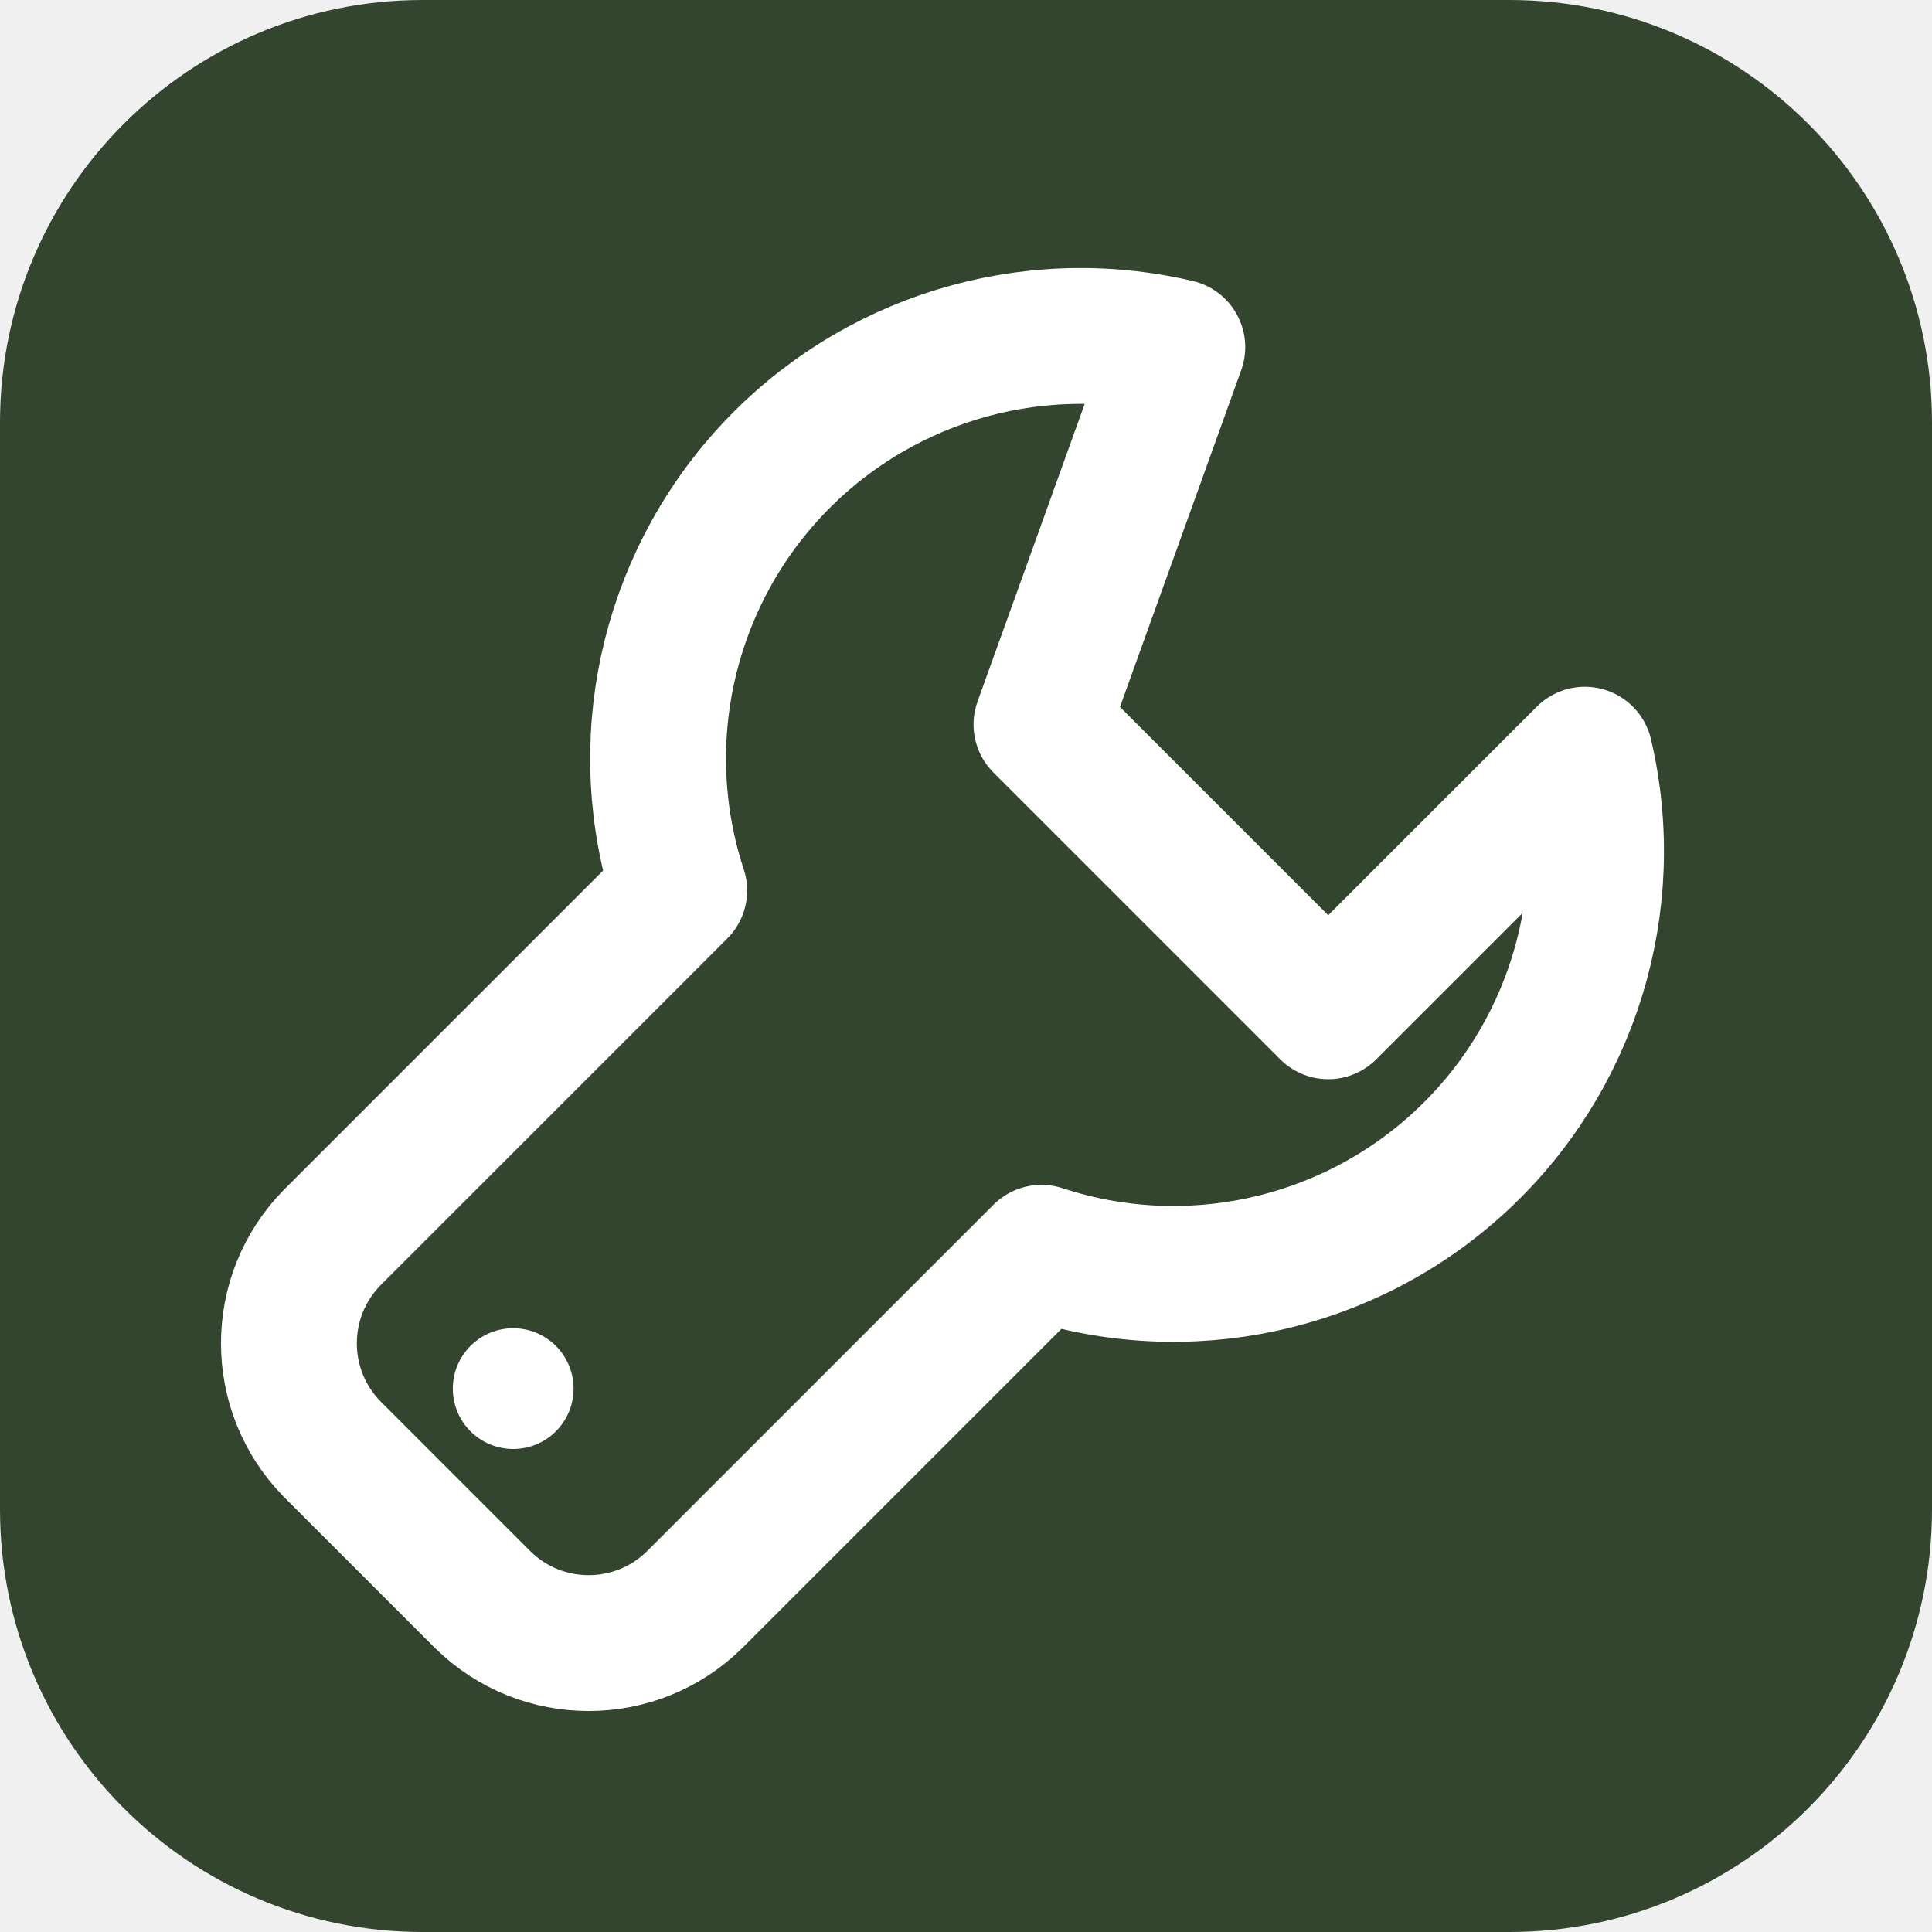
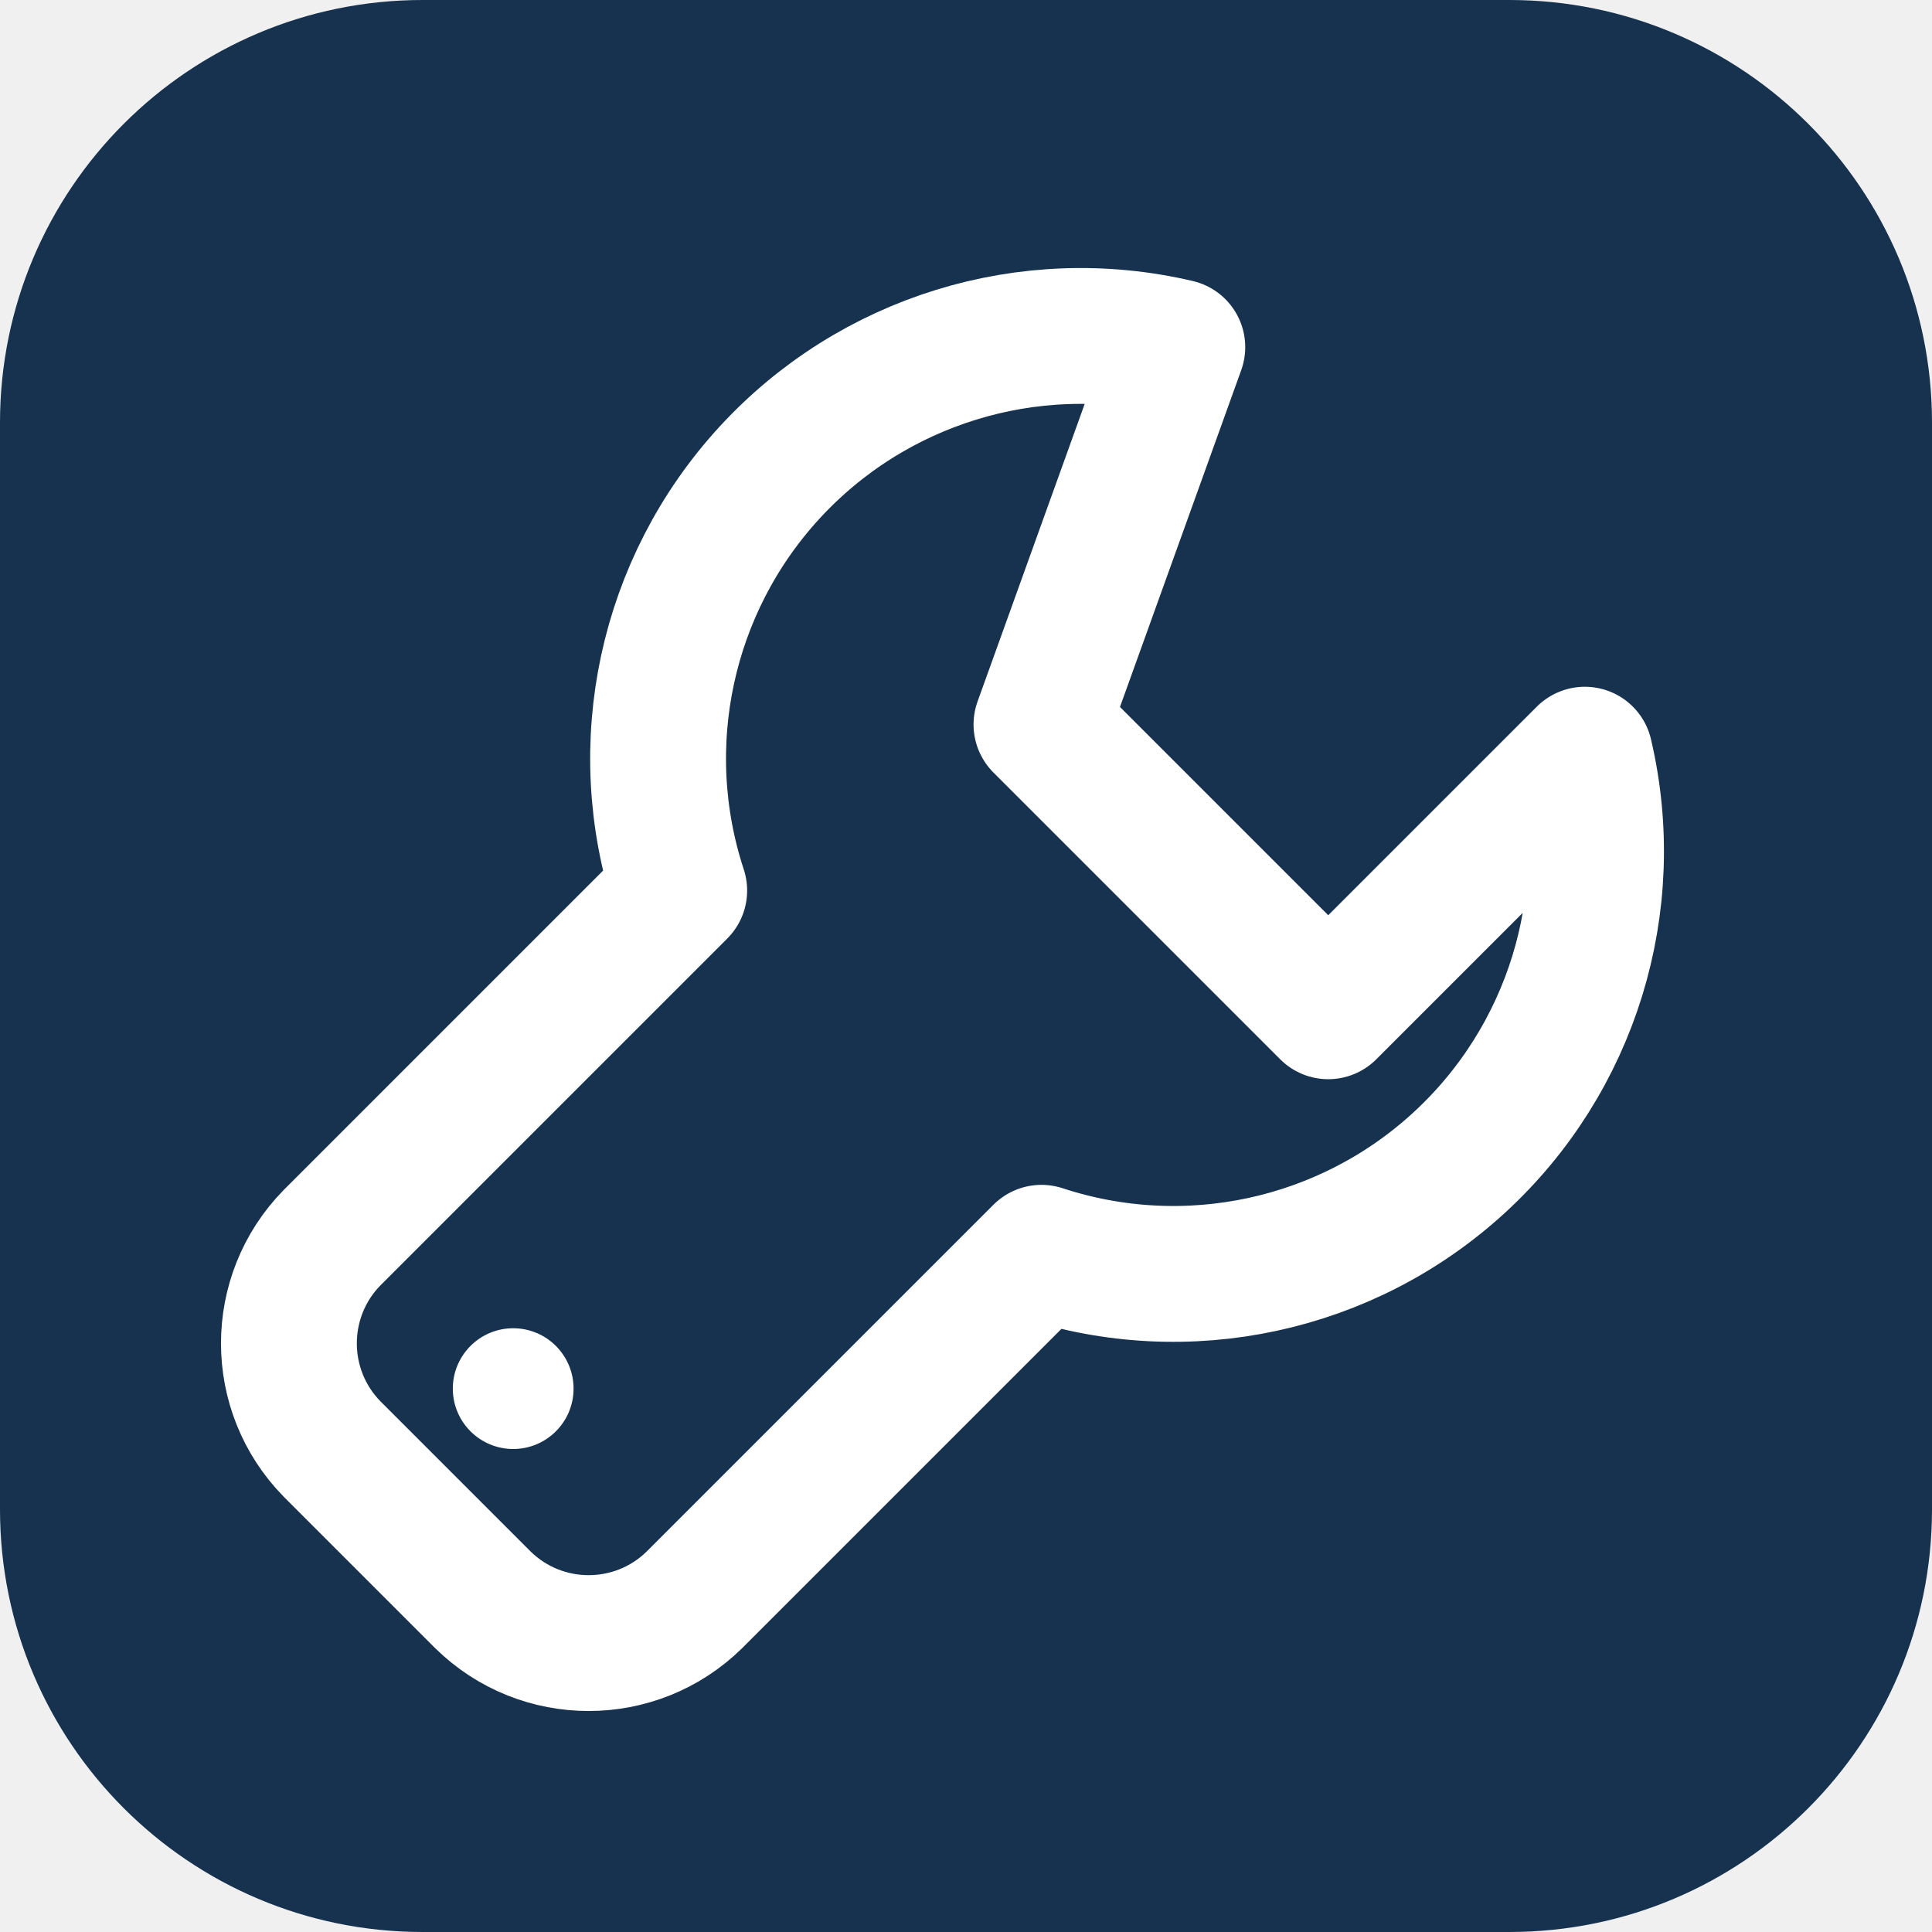
<svg xmlns="http://www.w3.org/2000/svg" viewBox="0 0 128 128">
-   <rect width="128" height="128" rx="28" fill="#34452f" />
+   <rect width="128" height="128" rx="28" fill="#16324f" />
  <path d="M78 23a28 28 0 0 0-33 36L22 82a10 10 0 0 0 0 14l10 10a10 10 0 0 0 14 0l23-23a28 28 0 0 0 36-33L88 67 69 48l9-25Z" fill="none" stroke="#fff" stroke-width="9" stroke-linecap="round" stroke-linejoin="round" />
  <circle cx="34" cy="92" r="4" fill="#fff" />
</svg>
